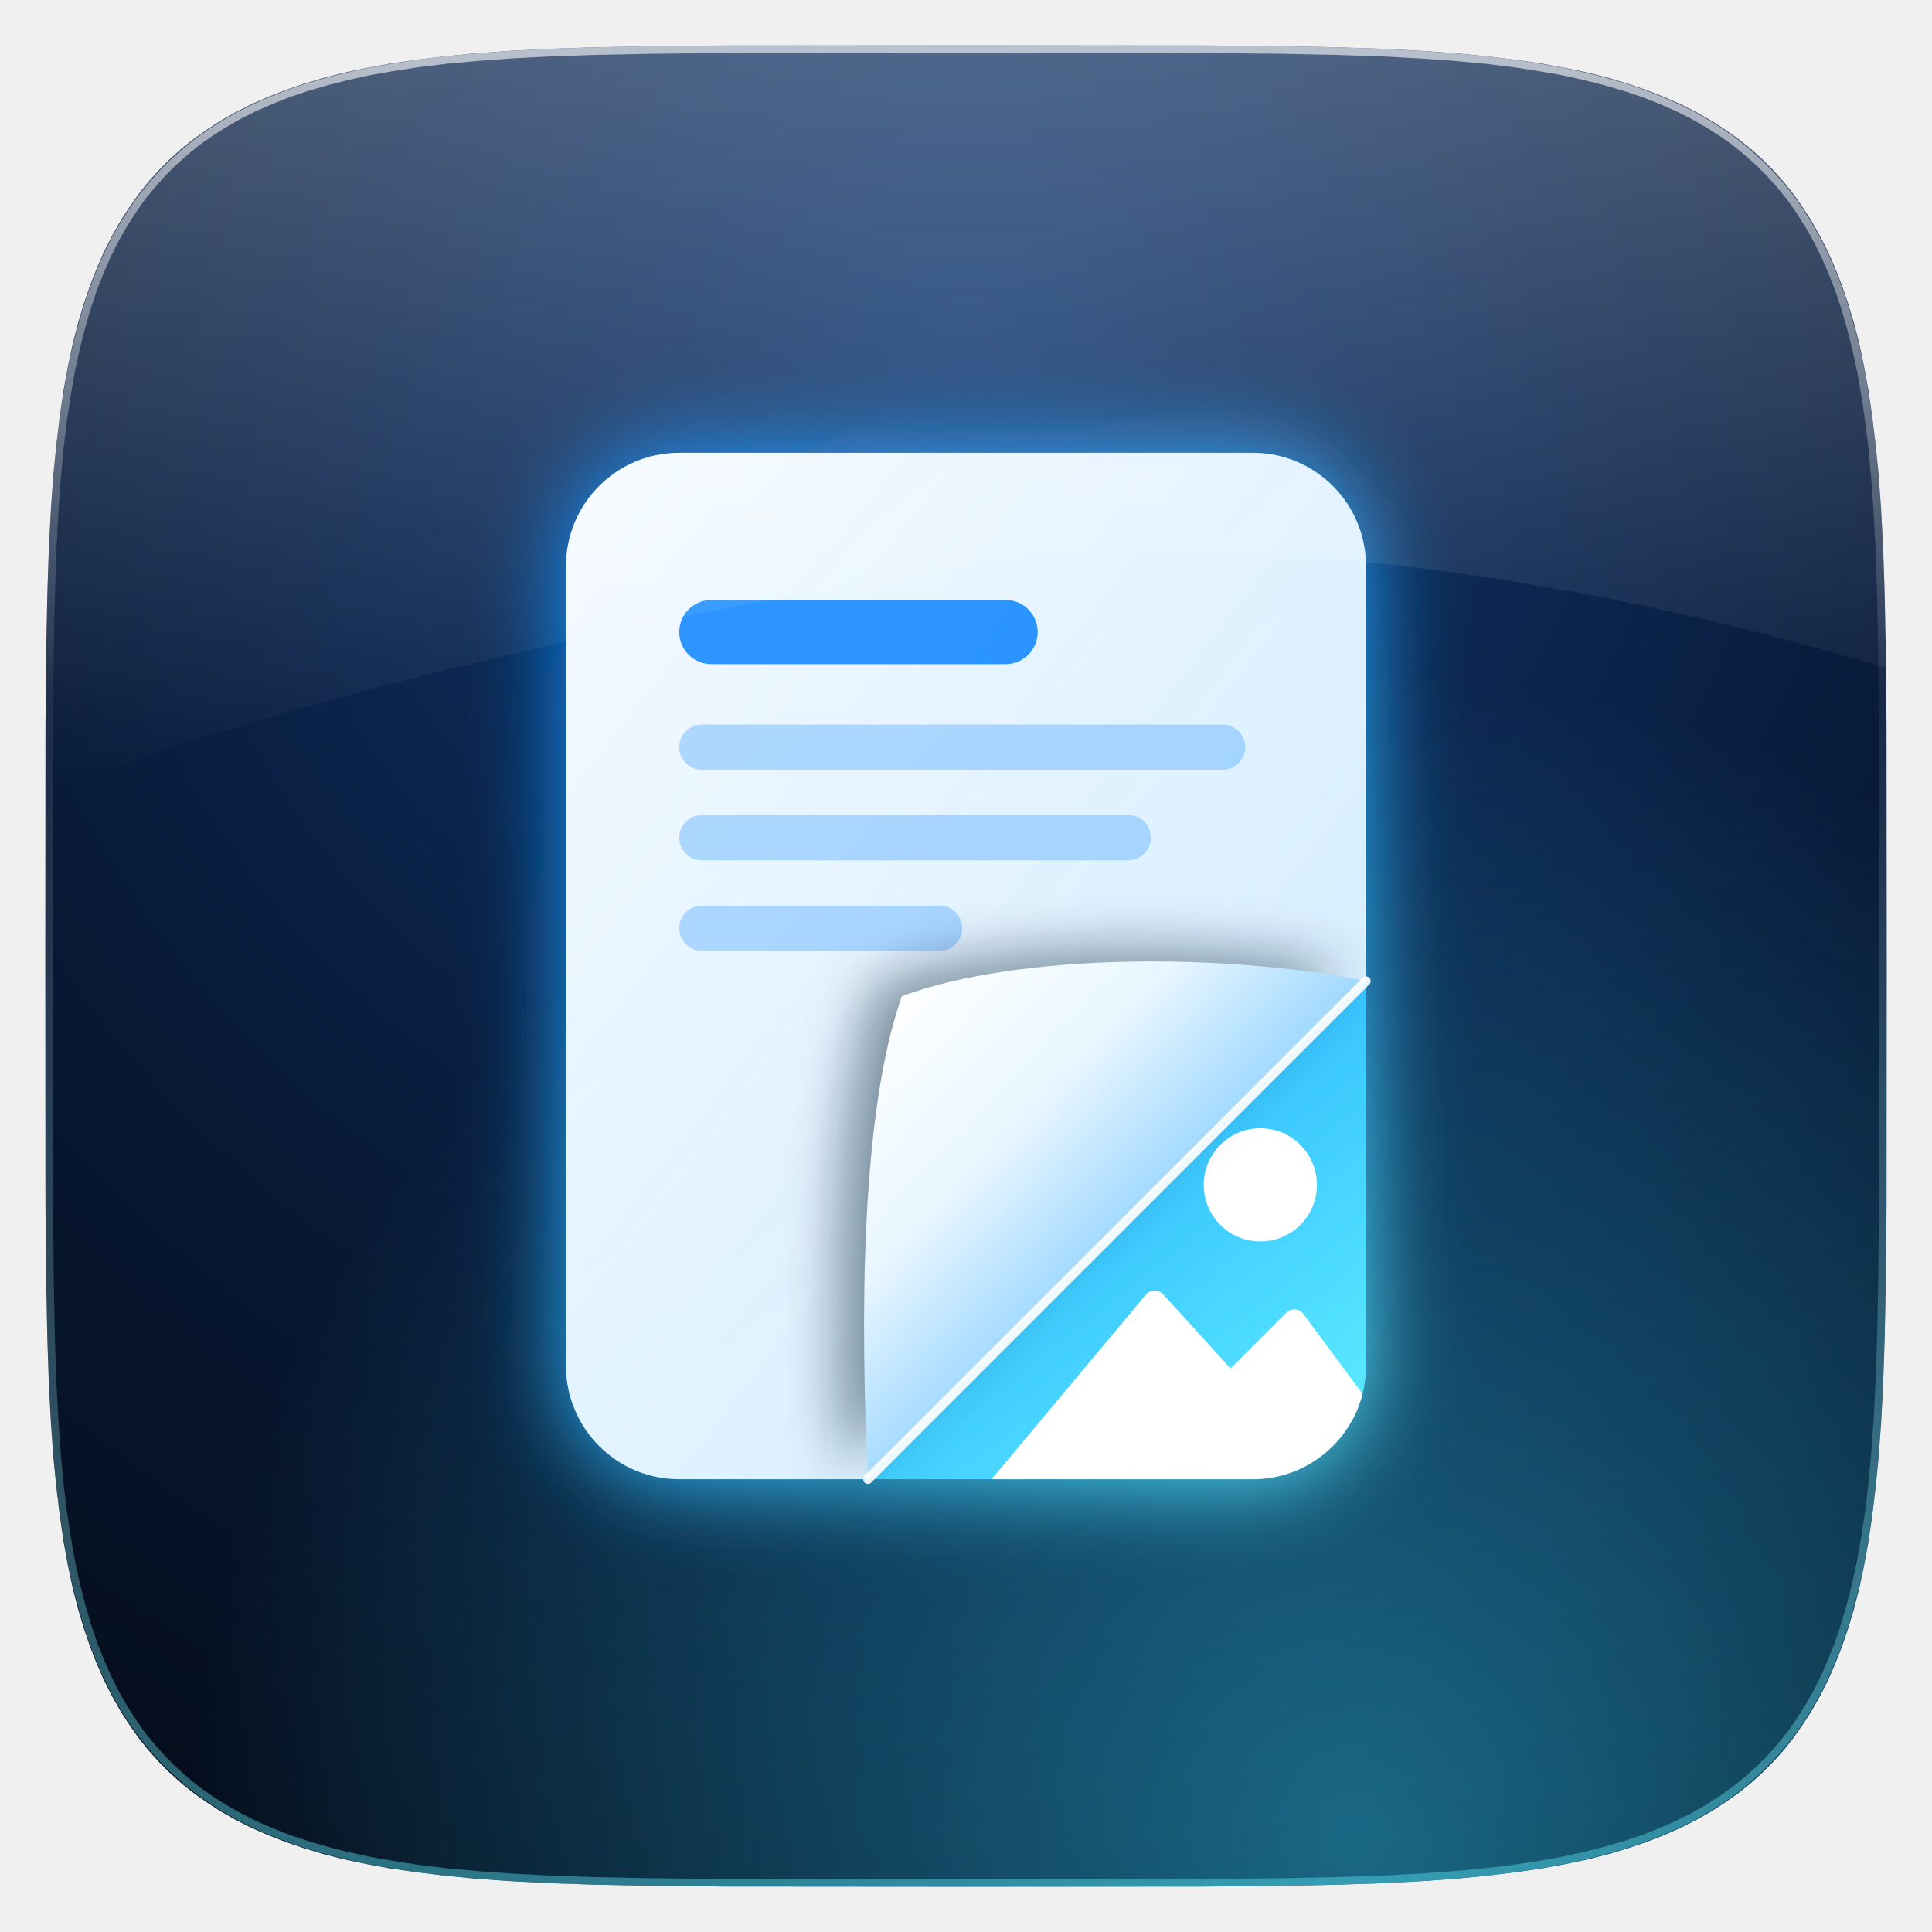
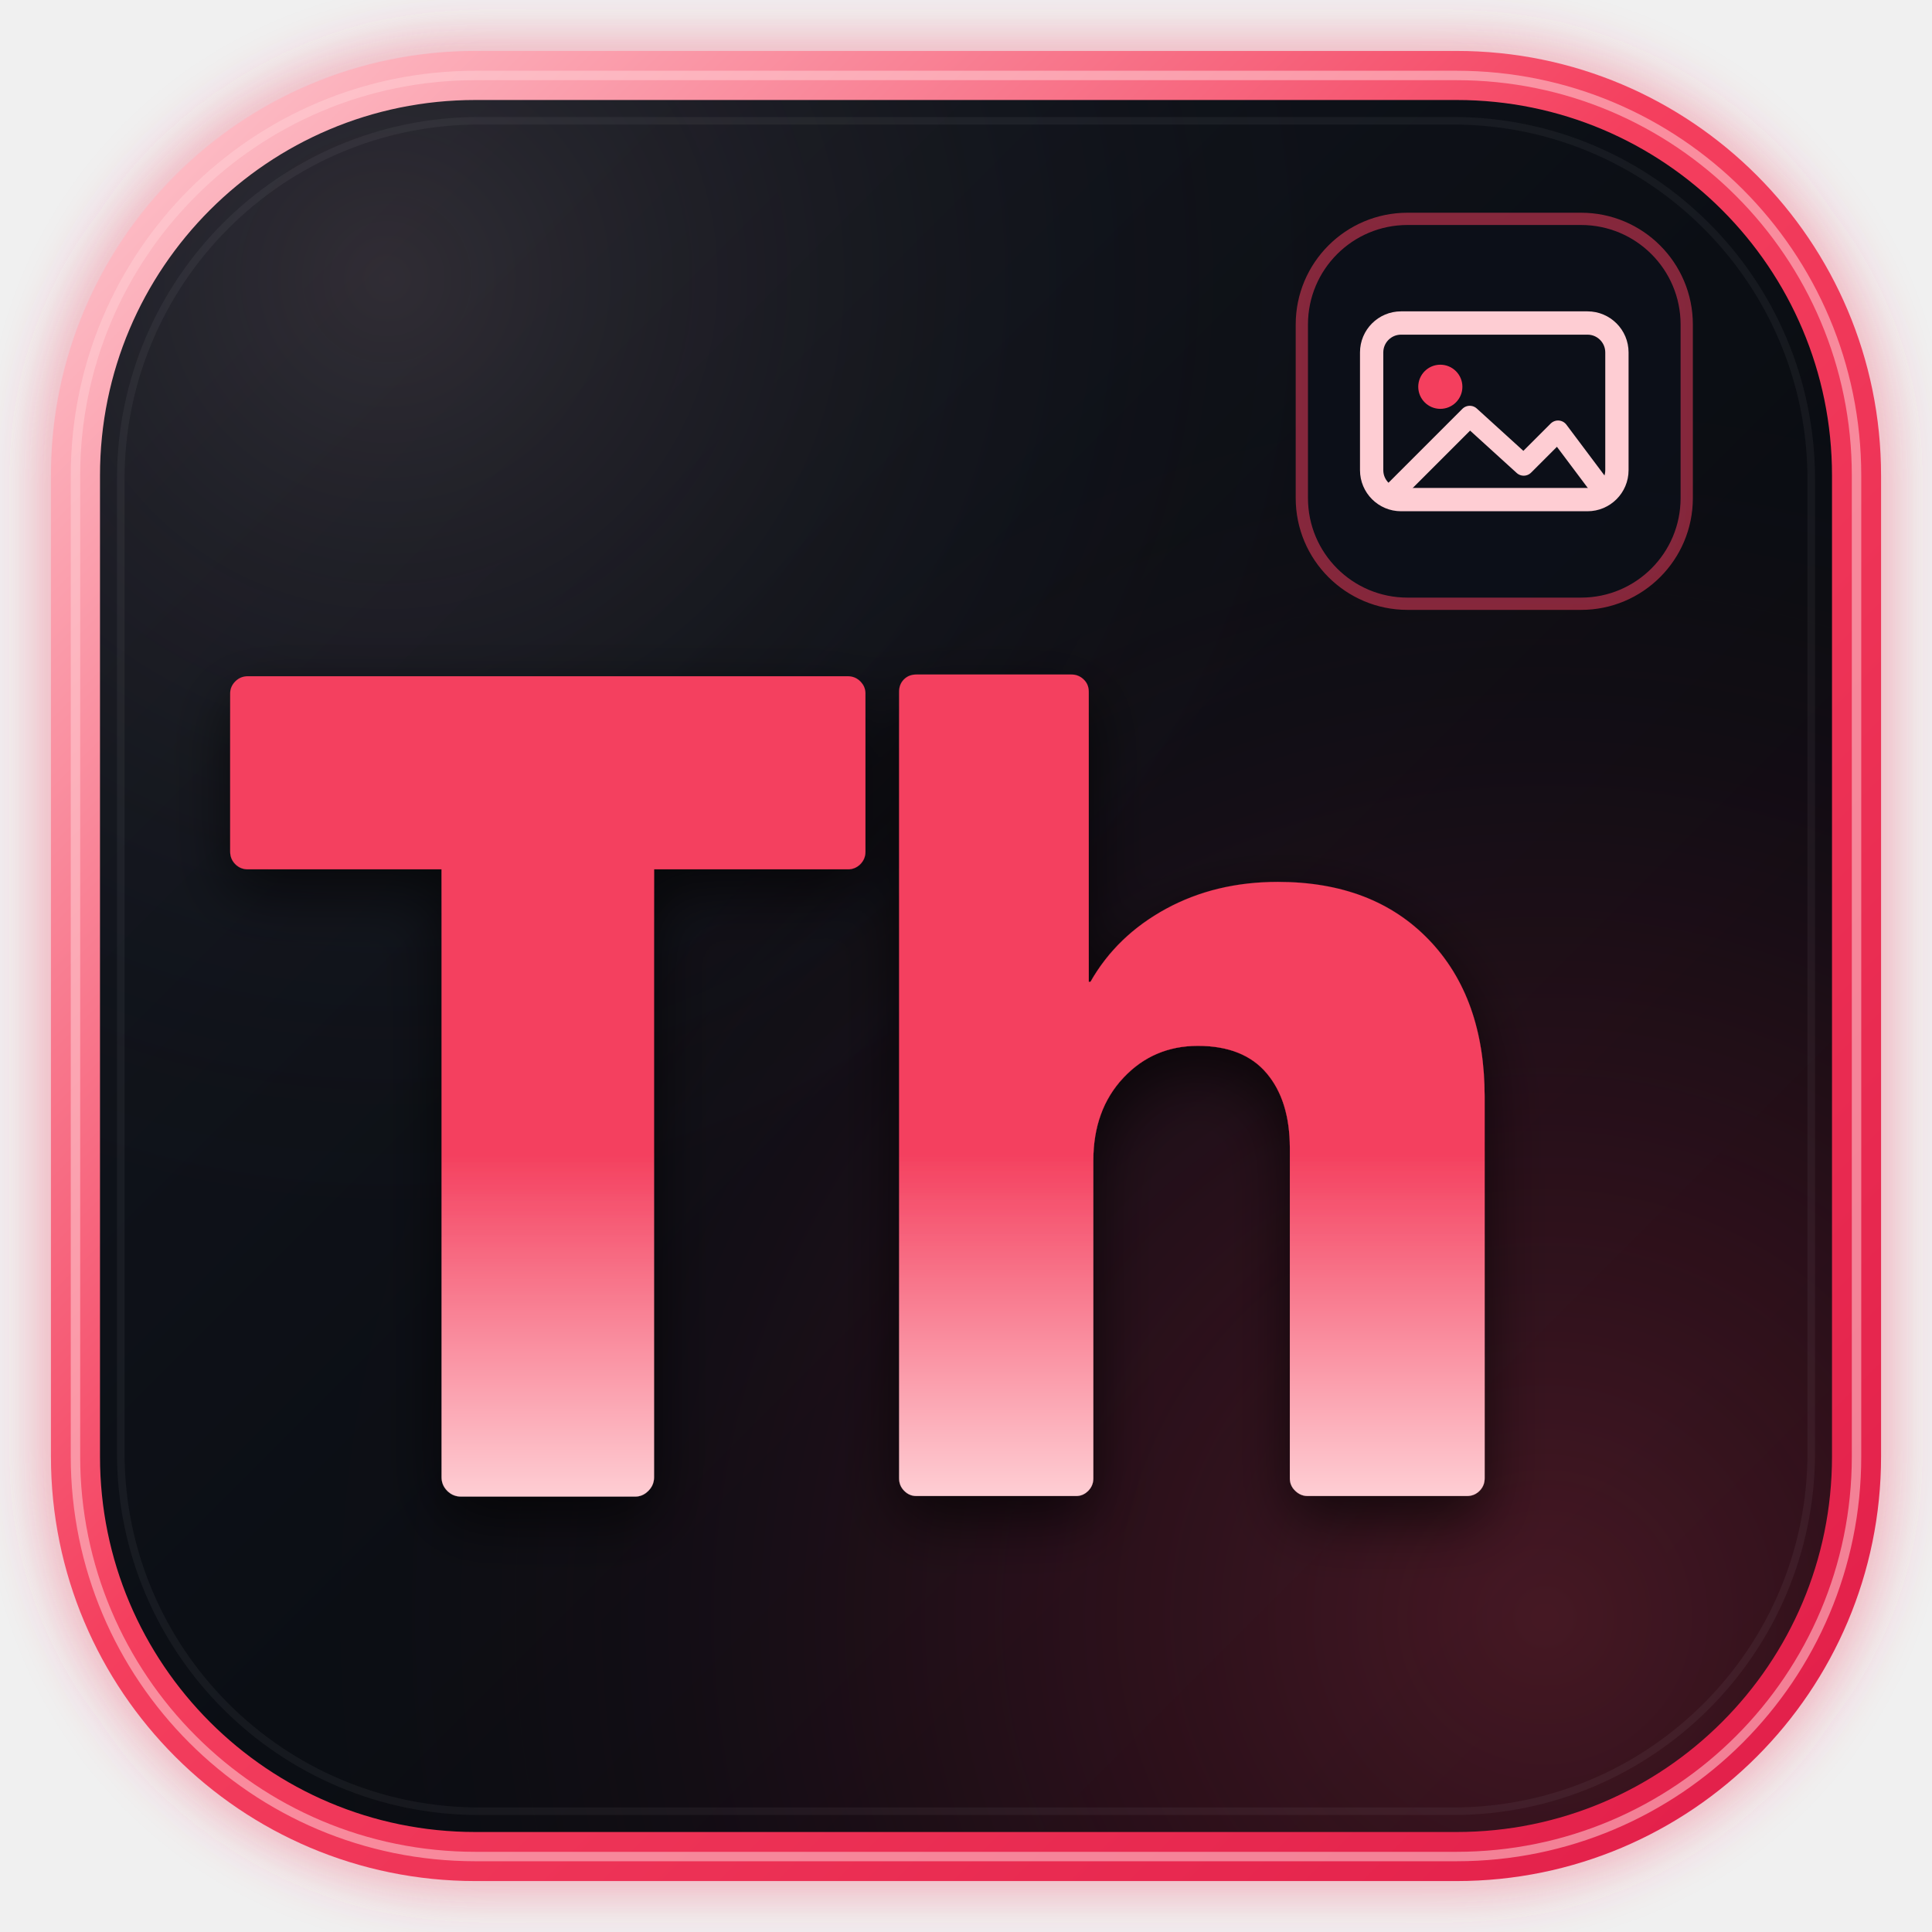
<svg xmlns="http://www.w3.org/2000/svg" viewBox="0 0 1024 1024" width="1024" height="1024">
  <defs>
-     <radialGradient id="base" cx="50%" cy="18%" r="95%">
-       <stop offset="0" stop-color="#123a73" />
-       <stop offset=".55" stop-color="#081a38" />
-       <stop offset="1" stop-color="#040a14" />
+     <linearGradient id="bgGrad" x1="0%" y1="0%" x2="100%" y2="100%">
+       <stop offset="0%" stop-color="#141821" />
+       <stop offset="52%" stop-color="#0B0E14" />
+       <stop offset="100%" stop-color="#07090D" />
+     </linearGradient>
+     <radialGradient id="ambientBR" cx="82%" cy="86%" r="72%">
+       <stop offset="0%" stop-color="#F43F5E" stop-opacity="0.26" />
+       <stop offset="55%" stop-color="#E11D48" stop-opacity="0.08" />
+       <stop offset="100%" stop-color="#000000" stop-opacity="0" />
    </radialGradient>
-     <radialGradient id="glowB" cx="70%" cy="95%" r="60%">
-       <stop offset="0" stop-color="#32d4ff" stop-opacity=".45" />
-       <stop offset="1" stop-color="#32d4ff" stop-opacity="0" />
+     <radialGradient id="ambientTL" cx="18%" cy="12%" r="58%">
+       <stop offset="0%" stop-color="#FECDD3" stop-opacity="0.13" />
+       <stop offset="100%" stop-color="#000000" stop-opacity="0" />
    </radialGradient>
-     <linearGradient id="img" gradientUnits="userSpaceOnUse" x1="300" y1="240" x2="724" y2="784">
-       <stop offset="0" stop-color="#0a84ff" />
-       <stop offset=".6" stop-color="#2bb5ff" />
-       <stop offset="1" stop-color="#5ff0ff" />
+     <linearGradient id="rimGrad" x1="0%" y1="0%" x2="100%" y2="100%">
+       <stop offset="0%" stop-color="#FECDD3" />
+       <stop offset="45%" stop-color="#F43F5E" />
+       <stop offset="100%" stop-color="#E11D48" />
    </linearGradient>
-     <linearGradient id="page" x1="0" y1="0" x2="1" y2="1">
-       <stop offset="0" stop-color="#ffffff" stop-opacity=".96" />
-       <stop offset="1" stop-color="#dcefff" stop-opacity=".92" />
+     <linearGradient id="textGrad" x1="0%" y1="0%" x2="0%" y2="100%">
+       <stop offset="0%" stop-color="#FECDD3" />
+       <stop offset="42%" stop-color="#F43F5E" />
+       <stop offset="100%" stop-color="#F43F5E" />
    </linearGradient>
-     <linearGradient id="flap" gradientUnits="userSpaceOnUse" x1="600" y1="650" x2="470" y2="525">
-       <stop offset="0" stop-color="#9fd8ff" />
-       <stop offset=".45" stop-color="#e8f6ff" />
-       <stop offset="1" stop-color="#ffffff" />
-     </linearGradient>
-     <linearGradient id="shine" x1="0" y1="0" x2="0" y2="1">
-       <stop offset="0" stop-color="#fff" stop-opacity=".26" />
-       <stop offset="1" stop-color="#fff" stop-opacity="0" />
-     </linearGradient>
-     <linearGradient id="rim" x1="0" y1="0" x2="0" y2="1">
-       <stop offset="0" stop-color="#fff" stop-opacity=".6" />
-       <stop offset=".35" stop-color="#fff" stop-opacity=".06" />
-       <stop offset="1" stop-color="#5ff0ff" stop-opacity=".4" />
-     </linearGradient>
-     <filter id="glow" x="-30%" y="-30%" width="160%" height="160%">
-       <feGaussianBlur stdDeviation="24" result="b" />
-       <feMerge>
-         <feMergeNode in="b" />
-         <feMergeNode in="SourceGraphic" />
-       </feMerge>
+     <filter id="rimGlow" x="-12%" y="-12%" width="124%" height="124%">
+       <feGaussianBlur stdDeviation="15" result="blur" />
    </filter>
-     <filter id="soft" x="-30%" y="-30%" width="160%" height="160%">
-       <feGaussianBlur stdDeviation="14" />
+     <filter id="textShadow" x="-10%" y="-10%" width="120%" height="120%">
+       <feDropShadow dx="0" dy="12" stdDeviation="16" flood-color="#000000" flood-opacity="0.65" />
    </filter>
-     <clipPath id="sq">
-       <path d="M1000.0 512.0 L999.9 639.5 L999.5 680.2 L998.9 709.7 L998.1 733.7 L997.0 754.3 L995.7 772.4 L994.1 788.6 L992.3 803.4 L990.3 817.1 L988.0 829.7 L985.5 841.5 L982.7 852.5 L979.6 862.9 L976.3 872.6 L972.7 881.8 L968.9 890.5 L964.7 898.8 L960.3 906.6 L955.6 913.9 L950.7 920.9 L945.4 927.6 L939.8 933.8 L933.8 939.8 L927.6 945.4 L920.9 950.7 L913.9 955.6 L906.6 960.3 L898.8 964.7 L890.5 968.9 L881.8 972.7 L872.6 976.3 L862.9 979.6 L852.5 982.7 L841.5 985.5 L829.7 988.0 L817.1 990.3 L803.4 992.3 L788.6 994.1 L772.4 995.7 L754.3 997.0 L733.7 998.1 L709.7 998.9 L680.2 999.5 L639.5 999.9 L512.0 1000.0 L384.5 999.9 L343.8 999.5 L314.3 998.9 L290.3 998.1 L269.7 997.0 L251.6 995.7 L235.4 994.1 L220.6 992.3 L206.9 990.3 L194.3 988.0 L182.5 985.5 L171.5 982.7 L161.1 979.6 L151.4 976.3 L142.2 972.7 L133.5 968.9 L125.2 964.7 L117.4 960.3 L110.1 955.6 L103.1 950.7 L96.4 945.4 L90.2 939.8 L84.2 933.8 L78.6 927.6 L73.3 920.9 L68.4 913.9 L63.7 906.6 L59.3 898.8 L55.1 890.5 L51.3 881.8 L47.7 872.6 L44.4 862.9 L41.3 852.5 L38.5 841.5 L36.0 829.7 L33.7 817.1 L31.7 803.4 L29.9 788.6 L28.3 772.4 L27.0 754.3 L25.9 733.7 L25.1 709.7 L24.5 680.2 L24.1 639.5 L24.0 512.0 L24.1 384.5 L24.5 343.8 L25.1 314.3 L25.9 290.3 L27.0 269.7 L28.3 251.6 L29.9 235.4 L31.7 220.6 L33.7 206.9 L36.0 194.3 L38.5 182.5 L41.3 171.5 L44.4 161.1 L47.7 151.4 L51.3 142.2 L55.1 133.5 L59.3 125.2 L63.7 117.4 L68.4 110.1 L73.3 103.1 L78.6 96.4 L84.2 90.2 L90.2 84.2 L96.4 78.6 L103.1 73.3 L110.1 68.4 L117.4 63.7 L125.2 59.3 L133.5 55.1 L142.2 51.3 L151.4 47.7 L161.1 44.4 L171.5 41.3 L182.5 38.5 L194.3 36.0 L206.9 33.7 L220.6 31.7 L235.4 29.9 L251.6 28.3 L269.7 27.0 L290.3 25.9 L314.3 25.1 L343.8 24.5 L384.5 24.1 L512.0 24.0 L639.5 24.1 L680.2 24.5 L709.7 25.1 L733.7 25.9 L754.3 27.0 L772.4 28.3 L788.6 29.9 L803.4 31.7 L817.1 33.7 L829.7 36.0 L841.5 38.5 L852.5 41.3 L862.9 44.4 L872.6 47.7 L881.8 51.3 L890.5 55.1 L898.8 59.3 L906.6 63.7 L913.9 68.4 L920.9 73.3 L927.6 78.6 L933.8 84.2 L939.8 90.2 L945.4 96.4 L950.7 103.1 L955.6 110.1 L960.3 117.4 L964.7 125.2 L968.9 133.5 L972.7 142.2 L976.3 151.4 L979.6 161.1 L982.7 171.5 L985.5 182.5 L988.0 194.3 L990.3 206.9 L992.3 220.6 L994.1 235.4 L995.7 251.6 L997.0 269.7 L998.1 290.3 L998.9 314.3 L999.5 343.8 L999.9 384.5Z" />
-     </clipPath>
-     <clipPath id="card">
-       <rect x="300" y="240" width="424" height="544" rx="60" />
-     </clipPath>
-     <clipPath id="pagecut">
-       <polygon points="0,0 1024,0 1024,220 220,1024 0,1024" />
+     <clipPath id="tileClip">
+       <rect x="40" y="40" width="944" height="944" rx="212" />
    </clipPath>
  </defs>
-   <g clip-path="url(#sq)">
-     <rect width="1024" height="1024" fill="url(#base)" />
-     <rect width="1024" height="1024" fill="url(#glowB)" />
-     <g filter="url(#glow)">
-       <rect x="300" y="240" width="424" height="544" rx="60" fill="url(#img)" />
+   <rect x="40" y="40" width="944" height="944" rx="212" fill="none" stroke="#F43F5E" stroke-width="34" stroke-opacity="0.42" filter="url(#rimGlow)" />
+   <g clip-path="url(#tileClip)">
+     <rect x="40" y="40" width="944" height="944" fill="url(#bgGrad)" />
+     <rect x="40" y="40" width="944" height="944" fill="url(#ambientBR)" />
+     <rect x="40" y="40" width="944" height="944" fill="url(#ambientTL)" />
+     <rect x="64" y="64" width="896" height="896" rx="190" fill="none" stroke="#FFFFFF" stroke-opacity="0.05" stroke-width="4" />
+   </g>
+   <rect x="40" y="40" width="944" height="944" rx="212" fill="none" stroke="url(#rimGrad)" stroke-width="26" />
+   <rect x="40" y="40" width="944" height="944" rx="212" fill="none" stroke="#FECDD3" stroke-opacity="0.55" stroke-width="5" />
+   <g transform="translate(792, 218)">
+     <rect x="-102" y="-102" width="204" height="204" rx="56" fill="#0C1018" fill-opacity="0.92" stroke="#F43F5E" stroke-opacity="0.52" stroke-width="6.5" />
+     <g transform="scale(1.30)">
+       <rect x="-50" y="-36" width="100" height="72" rx="12" fill="none" stroke="#FECDD3" stroke-width="9.5" stroke-linecap="round" stroke-linejoin="round" />
+       <circle cx="-22" cy="-10" r="9" fill="#F43F5E" />
+       <path d="M-40 32 L-10 2 L12 22 L26 8 L44 32" fill="none" stroke="#FECDD3" stroke-width="8.5" stroke-linecap="round" stroke-linejoin="round" />
    </g>
-     <g clip-path="url(#card)">
-       <circle cx="668" cy="628" r="30" fill="#fff" />
-       <path d="M520 800 L612 690 L652 734 L686 700 L760 800 Z" fill="#fff" stroke="#fff" stroke-width="12" stroke-linejoin="round" />
-     </g>
-     <g clip-path="url(#pagecut)">
-       <rect x="300" y="240" width="424" height="544" rx="60" fill="url(#page)" />
-       <rect x="360" y="318" width="190" height="34" rx="17" fill="#0a84ff" opacity=".85" />
-       <rect x="360" y="384" width="300" height="24" rx="12" fill="#0a84ff" opacity=".28" />
-       <rect x="360" y="432" width="250" height="24" rx="12" fill="#0a84ff" opacity=".28" />
-       <rect x="360" y="480" width="150" height="24" rx="12" fill="#0a84ff" opacity=".28" />
-     </g>
-     <path d="M724 520 C 650 505, 540 505, 478 528 C 456 590, 456 700, 460 784 Z" fill="#05122a" opacity=".45" filter="url(#soft)" transform="translate(-14 -6)" />
-     <path d="M724 520 C 650 505, 540 505, 478 528 C 456 590, 456 700, 460 784 Z" fill="url(#flap)" />
-     <path d="M724 520 L460 784" stroke="#fff" stroke-opacity=".9" stroke-width="5" stroke-linecap="round" />
-     <path d="M24 24h976v330C820 300 640 280 512 300S180 360 24 420z" fill="url(#shine)" />
  </g>
-   <path d="M998.0 512.0 L997.9 639.0 L997.5 679.5 L996.9 708.9 L996.1 732.8 L995.0 753.3 L993.7 771.3 L992.2 787.5 L990.4 802.2 L988.3 815.8 L986.1 828.4 L983.5 840.1 L980.7 851.1 L977.7 861.4 L974.4 871.2 L970.8 880.3 L967.0 889.0 L962.9 897.2 L958.5 904.9 L953.8 912.3 L948.9 919.3 L943.6 925.8 L938.0 932.1 L932.1 938.0 L925.8 943.6 L919.3 948.9 L912.3 953.8 L904.9 958.5 L897.2 962.9 L889.0 967.0 L880.3 970.8 L871.2 974.4 L861.4 977.7 L851.1 980.7 L840.1 983.5 L828.4 986.1 L815.8 988.3 L802.2 990.4 L787.5 992.2 L771.3 993.7 L753.3 995.0 L732.8 996.1 L708.9 996.9 L679.5 997.5 L639.0 997.9 L512.0 998.0 L385.0 997.9 L344.5 997.5 L315.1 996.9 L291.2 996.1 L270.7 995.0 L252.7 993.7 L236.5 992.2 L221.8 990.4 L208.2 988.3 L195.6 986.1 L183.9 983.5 L172.9 980.7 L162.6 977.7 L152.8 974.4 L143.7 970.8 L135.0 967.0 L126.8 962.9 L119.1 958.5 L111.7 953.8 L104.7 948.9 L98.2 943.6 L91.9 938.0 L86.0 932.1 L80.4 925.8 L75.1 919.3 L70.2 912.3 L65.5 904.9 L61.1 897.2 L57.0 889.0 L53.2 880.3 L49.6 871.2 L46.3 861.4 L43.3 851.1 L40.5 840.1 L37.9 828.4 L35.7 815.8 L33.6 802.2 L31.8 787.5 L30.3 771.3 L29.0 753.3 L27.9 732.8 L27.1 708.9 L26.5 679.5 L26.1 639.0 L26.0 512.0 L26.1 385.0 L26.5 344.5 L27.1 315.1 L27.9 291.2 L29.0 270.7 L30.3 252.7 L31.8 236.5 L33.6 221.8 L35.7 208.2 L37.9 195.6 L40.5 183.9 L43.3 172.9 L46.3 162.6 L49.6 152.8 L53.2 143.7 L57.0 135.0 L61.1 126.8 L65.5 119.1 L70.2 111.7 L75.1 104.7 L80.4 98.2 L86.0 91.9 L91.9 86.0 L98.2 80.4 L104.7 75.1 L111.7 70.2 L119.1 65.5 L126.8 61.1 L135.0 57.0 L143.7 53.2 L152.8 49.6 L162.6 46.3 L172.9 43.3 L183.9 40.5 L195.6 37.9 L208.2 35.7 L221.8 33.6 L236.5 31.8 L252.7 30.3 L270.7 29.0 L291.2 27.9 L315.1 27.1 L344.5 26.5 L385.0 26.1 L512.0 26.0 L639.0 26.1 L679.5 26.5 L708.9 27.1 L732.8 27.9 L753.3 29.0 L771.3 30.3 L787.5 31.8 L802.2 33.6 L815.8 35.7 L828.4 37.9 L840.1 40.5 L851.1 43.3 L861.4 46.3 L871.2 49.6 L880.3 53.2 L889.0 57.0 L897.2 61.1 L904.9 65.5 L912.3 70.2 L919.3 75.1 L925.8 80.4 L932.1 86.0 L938.0 91.9 L943.6 98.2 L948.9 104.7 L953.8 111.7 L958.5 119.1 L962.9 126.8 L967.0 135.0 L970.8 143.7 L974.4 152.8 L977.7 162.6 L980.7 172.9 L983.5 183.9 L986.1 195.6 L988.3 208.2 L990.4 221.8 L992.2 236.5 L993.7 252.7 L995.0 270.7 L996.1 291.2 L996.9 315.1 L997.5 344.5 L997.9 385.0Z" fill="none" stroke="url(#rim)" stroke-width="4" />
+   <g fill="url(#textGrad)" filter="url(#textShadow)">
+     <path d="M420 -4Q406 -4 396.0 6.0Q386 16 386 30V1266H758V30Q758 16 748.0 6.0Q738 -4 725 -4ZM47 1094Q34 1094 25.0 1103.0Q16 1112 16 1125V1402Q16 1414 25.0 1423.0Q34 1432 47 1432H1097Q1110 1432 1119.0 1423.0Q1128 1414 1128 1402V1125Q1128 1112 1119.0 1103.0Q1110 1094 1097 1094Z" transform="translate(117.16,792.00) scale(0.30278,-0.30278)" />
+     <path d="M113 -3Q101 -3 92.0 6.0Q83 15 83 28V1405Q83 1418 91.5 1426.5Q100 1435 113 1435H385Q397 1435 406.0 1426.5Q415 1418 415 1405V897H418Q464 978 550.5 1025.0Q637 1072 746 1072Q913 1072 1010.5 970.5Q1108 869 1108 696V28Q1108 15 1099.0 6.0Q1090 -3 1077 -3H798Q786 -3 776.5 6.0Q767 15 767 28V606Q767 689 726.5 737.0Q686 785 606 785Q528 785 475.5 729.0Q423 673 423 584V28Q423 15 414.0 6.0Q405 -3 393 -3Z" transform="translate(451.41,792.00) scale(0.30278,-0.30278)" />
+   </g>
</svg>
